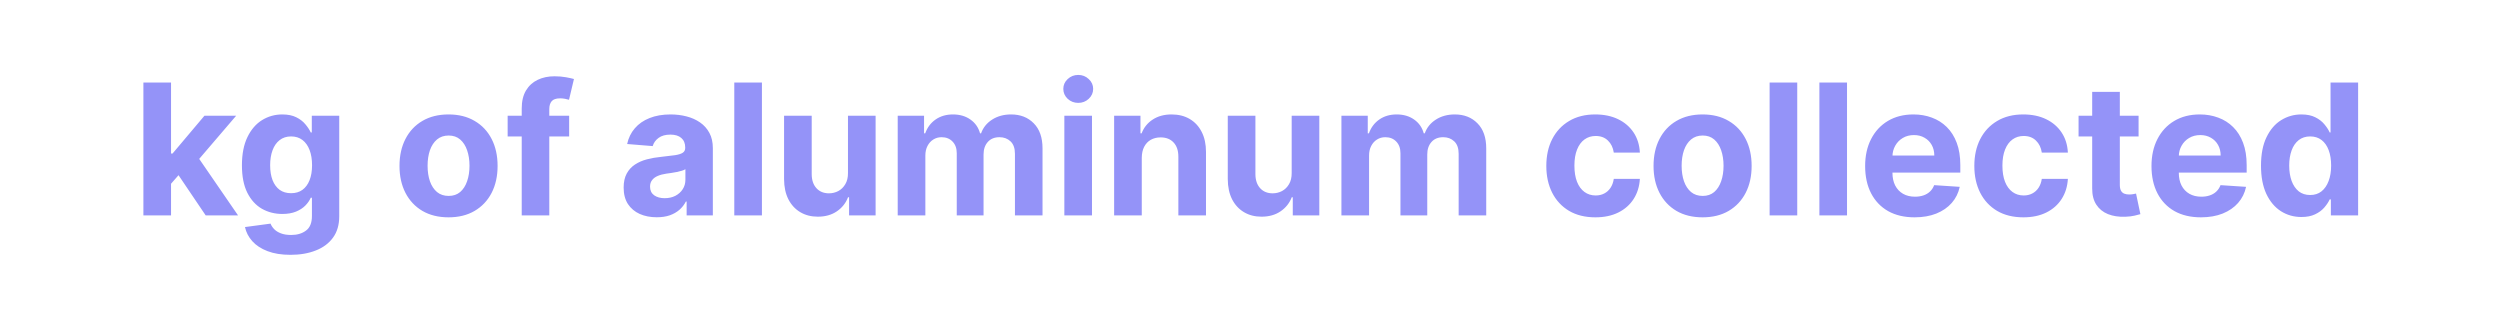
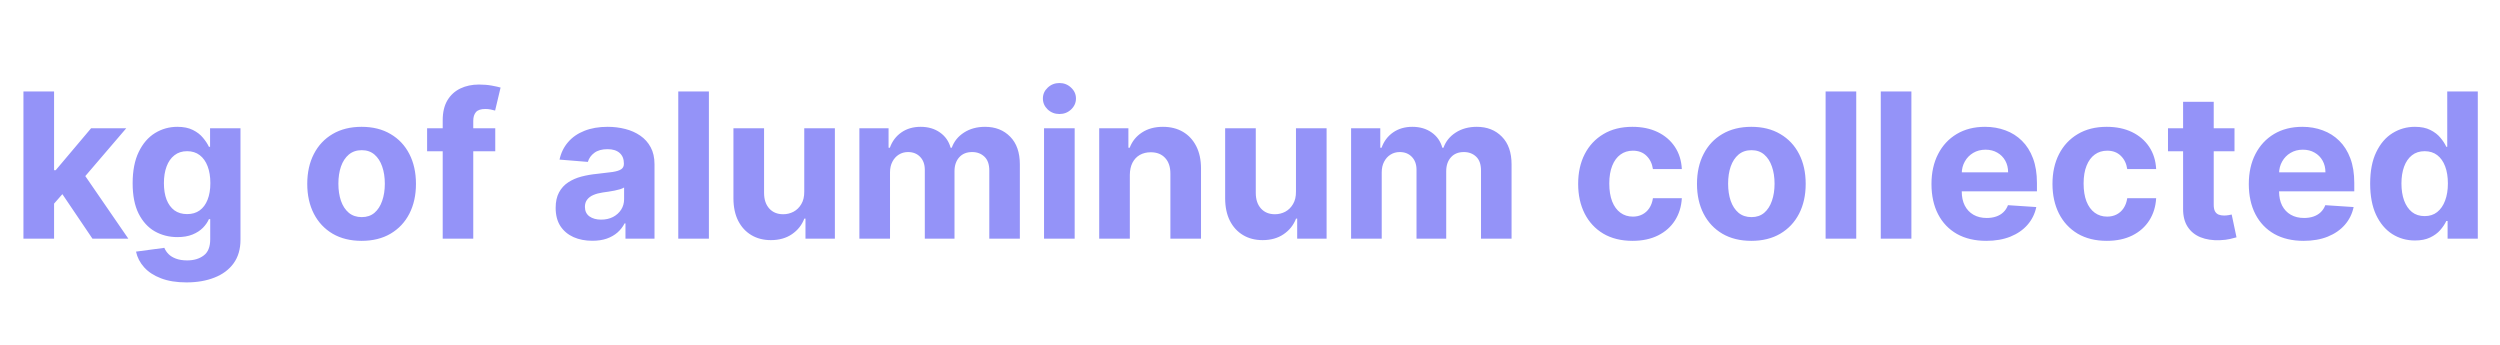
- <svg xmlns="http://www.w3.org/2000/svg" width="338" height="42" viewBox="0 0 338 42" fill="none">
-   <path d="M22.773 25.243L22.782 20.761H23.325L27.641 15.647H31.93L26.132 22.418H25.246L22.773 25.243ZM19.387 29.12V11.156H23.124V29.12H19.387ZM27.808 29.12L23.843 23.252L26.334 20.611L32.184 29.12H27.808ZM39.278 34.453C38.068 34.453 37.03 34.286 36.164 33.953C35.305 33.625 34.621 33.178 34.112 32.611C33.603 32.043 33.273 31.406 33.121 30.698L36.577 30.234C36.682 30.503 36.849 30.754 37.077 30.988C37.305 31.222 37.606 31.409 37.98 31.549C38.36 31.695 38.822 31.769 39.366 31.769C40.179 31.769 40.848 31.57 41.375 31.172C41.907 30.78 42.173 30.122 42.173 29.199V26.734H42.015C41.851 27.108 41.606 27.462 41.278 27.795C40.951 28.128 40.53 28.4 40.015 28.611C39.501 28.821 38.886 28.927 38.173 28.927C37.161 28.927 36.24 28.693 35.41 28.225C34.586 27.751 33.928 27.029 33.437 26.058C32.951 25.082 32.709 23.848 32.709 22.357C32.709 20.831 32.957 19.556 33.454 18.533C33.951 17.509 34.612 16.743 35.436 16.235C36.267 15.726 37.176 15.472 38.164 15.472C38.919 15.472 39.55 15.6 40.059 15.857C40.568 16.109 40.977 16.425 41.287 16.805C41.603 17.179 41.845 17.547 42.015 17.91H42.155V15.647H45.865V29.251C45.865 30.397 45.585 31.356 45.023 32.128C44.462 32.9 43.684 33.479 42.69 33.865C41.702 34.257 40.565 34.453 39.278 34.453ZM39.357 26.12C39.959 26.12 40.468 25.971 40.883 25.672C41.304 25.368 41.626 24.936 41.848 24.374C42.076 23.807 42.19 23.129 42.19 22.339C42.19 21.55 42.079 20.866 41.857 20.287C41.635 19.702 41.313 19.249 40.892 18.927C40.471 18.606 39.959 18.445 39.357 18.445C38.743 18.445 38.226 18.612 37.805 18.945C37.384 19.272 37.065 19.729 36.849 20.313C36.632 20.898 36.524 21.573 36.524 22.339C36.524 23.117 36.632 23.79 36.849 24.357C37.071 24.918 37.389 25.354 37.805 25.664C38.226 25.968 38.743 26.12 39.357 26.12ZM60.643 29.383C59.281 29.383 58.102 29.093 57.108 28.514C56.12 27.93 55.357 27.117 54.819 26.076C54.281 25.029 54.012 23.816 54.012 22.436C54.012 21.044 54.281 19.828 54.819 18.787C55.357 17.74 56.12 16.927 57.108 16.349C58.102 15.764 59.281 15.472 60.643 15.472C62.005 15.472 63.181 15.764 64.169 16.349C65.163 16.927 65.929 17.74 66.467 18.787C67.005 19.828 67.274 21.044 67.274 22.436C67.274 23.816 67.005 25.029 66.467 26.076C65.929 27.117 65.163 27.93 64.169 28.514C63.181 29.093 62.005 29.383 60.643 29.383ZM60.66 26.488C61.28 26.488 61.798 26.313 62.213 25.962C62.628 25.605 62.941 25.12 63.152 24.506C63.368 23.892 63.476 23.193 63.476 22.41C63.476 21.626 63.368 20.927 63.152 20.313C62.941 19.699 62.628 19.214 62.213 18.857C61.798 18.5 61.28 18.322 60.66 18.322C60.035 18.322 59.508 18.5 59.082 18.857C58.661 19.214 58.342 19.699 58.126 20.313C57.915 20.927 57.81 21.626 57.81 22.41C57.81 23.193 57.915 23.892 58.126 24.506C58.342 25.12 58.661 25.605 59.082 25.962C59.508 26.313 60.035 26.488 60.66 26.488ZM76.949 15.647V18.454H68.634V15.647H76.949ZM70.537 29.12V14.673C70.537 13.697 70.727 12.887 71.107 12.244C71.493 11.6 72.019 11.118 72.686 10.796C73.353 10.475 74.11 10.314 74.958 10.314C75.531 10.314 76.054 10.358 76.528 10.445C77.007 10.533 77.364 10.612 77.598 10.682L76.931 13.489C76.785 13.442 76.604 13.399 76.388 13.358C76.177 13.317 75.961 13.296 75.738 13.296C75.189 13.296 74.806 13.425 74.589 13.682C74.373 13.934 74.265 14.287 74.265 14.743V29.12H70.537ZM88.79 29.374C87.93 29.374 87.165 29.225 86.492 28.927C85.82 28.623 85.287 28.175 84.896 27.585C84.51 26.988 84.317 26.246 84.317 25.357C84.317 24.608 84.454 23.98 84.729 23.471C85.004 22.962 85.378 22.553 85.852 22.243C86.325 21.933 86.863 21.699 87.466 21.541C88.074 21.383 88.711 21.272 89.378 21.208C90.161 21.126 90.793 21.05 91.272 20.98C91.752 20.904 92.1 20.793 92.316 20.646C92.532 20.5 92.641 20.284 92.641 19.997V19.945C92.641 19.389 92.465 18.959 92.114 18.655C91.769 18.351 91.278 18.199 90.641 18.199C89.968 18.199 89.433 18.349 89.036 18.647C88.638 18.939 88.375 19.308 88.246 19.752L84.79 19.471C84.966 18.652 85.311 17.945 85.825 17.349C86.34 16.746 87.004 16.284 87.817 15.963C88.635 15.635 89.582 15.472 90.658 15.472C91.407 15.472 92.123 15.559 92.807 15.735C93.497 15.91 94.108 16.182 94.641 16.55C95.178 16.919 95.603 17.392 95.912 17.971C96.222 18.544 96.377 19.231 96.377 20.033V29.12H92.834V27.251H92.728C92.512 27.672 92.223 28.044 91.86 28.365C91.498 28.681 91.062 28.93 90.553 29.111C90.044 29.286 89.457 29.374 88.79 29.374ZM89.86 26.795C90.41 26.795 90.895 26.687 91.316 26.471C91.737 26.248 92.068 25.95 92.307 25.576C92.547 25.202 92.667 24.778 92.667 24.304V22.875C92.55 22.951 92.389 23.021 92.185 23.085C91.986 23.143 91.761 23.199 91.509 23.252C91.258 23.298 91.006 23.342 90.755 23.383C90.503 23.418 90.275 23.45 90.071 23.48C89.632 23.544 89.249 23.646 88.922 23.787C88.594 23.927 88.34 24.117 88.159 24.357C87.977 24.591 87.887 24.883 87.887 25.234C87.887 25.743 88.071 26.131 88.439 26.401C88.814 26.664 89.287 26.795 89.86 26.795ZM103.013 11.156V29.12H99.276V11.156H103.013ZM114.646 23.383V15.647H118.382V29.12H114.795V26.672H114.654C114.35 27.462 113.845 28.096 113.137 28.576C112.435 29.055 111.579 29.295 110.567 29.295C109.667 29.295 108.874 29.09 108.19 28.681C107.506 28.272 106.971 27.69 106.585 26.936C106.205 26.181 106.012 25.278 106.006 24.225V15.647H109.743V23.559C109.748 24.354 109.962 24.983 110.383 25.445C110.804 25.906 111.368 26.137 112.076 26.137C112.526 26.137 112.947 26.035 113.339 25.83C113.731 25.62 114.046 25.31 114.286 24.901C114.532 24.491 114.652 23.985 114.646 23.383ZM121.371 29.12V15.647H124.932V18.024H125.09C125.371 17.235 125.839 16.612 126.494 16.156C127.148 15.7 127.932 15.472 128.844 15.472C129.768 15.472 130.555 15.703 131.204 16.164C131.853 16.62 132.286 17.24 132.502 18.024H132.642C132.917 17.252 133.414 16.635 134.133 16.173C134.858 15.705 135.715 15.472 136.703 15.472C137.961 15.472 138.981 15.872 139.765 16.673C140.554 17.468 140.949 18.597 140.949 20.059V29.12H137.221V20.796C137.221 20.047 137.022 19.486 136.624 19.112C136.227 18.737 135.73 18.55 135.133 18.55C134.455 18.55 133.926 18.767 133.546 19.199C133.166 19.626 132.976 20.19 132.976 20.892V29.12H129.353V20.717C129.353 20.056 129.163 19.53 128.783 19.138C128.409 18.746 127.914 18.55 127.301 18.55C126.885 18.55 126.511 18.655 126.178 18.866C125.85 19.071 125.59 19.36 125.397 19.734C125.204 20.103 125.108 20.535 125.108 21.032V29.12H121.371ZM143.9 29.12V15.647H147.637V29.12H143.9ZM145.777 13.91C145.222 13.91 144.745 13.726 144.348 13.358C143.956 12.983 143.76 12.536 143.76 12.016C143.76 11.501 143.956 11.059 144.348 10.691C144.745 10.317 145.222 10.13 145.777 10.13C146.333 10.13 146.806 10.317 147.198 10.691C147.596 11.059 147.795 11.501 147.795 12.016C147.795 12.536 147.596 12.983 147.198 13.358C146.806 13.726 146.333 13.91 145.777 13.91ZM154.367 21.331V29.12H150.63V15.647H154.191V18.024H154.349C154.647 17.24 155.147 16.62 155.849 16.164C156.551 15.703 157.401 15.472 158.401 15.472C159.337 15.472 160.153 15.676 160.849 16.085C161.544 16.495 162.085 17.079 162.471 17.84C162.857 18.594 163.05 19.495 163.05 20.541V29.12H159.314V21.208C159.319 20.383 159.109 19.74 158.682 19.278C158.255 18.81 157.668 18.576 156.919 18.576C156.416 18.576 155.972 18.685 155.586 18.901C155.206 19.117 154.907 19.433 154.691 19.848C154.481 20.258 154.372 20.752 154.367 21.331ZM174.635 23.383V15.647H178.371V29.12H174.784V26.672H174.644C174.34 27.462 173.834 28.096 173.126 28.576C172.425 29.055 171.568 29.295 170.556 29.295C169.656 29.295 168.863 29.09 168.179 28.681C167.495 28.272 166.96 27.69 166.574 26.936C166.194 26.181 166.001 25.278 165.995 24.225V15.647H169.732V23.559C169.738 24.354 169.951 24.983 170.372 25.445C170.793 25.906 171.357 26.137 172.065 26.137C172.515 26.137 172.936 26.035 173.328 25.83C173.72 25.62 174.036 25.31 174.275 24.901C174.521 24.491 174.641 23.985 174.635 23.383ZM181.36 29.12V15.647H184.921V18.024H185.079C185.36 17.235 185.828 16.612 186.483 16.156C187.138 15.7 187.921 15.472 188.833 15.472C189.757 15.472 190.544 15.703 191.193 16.164C191.842 16.62 192.275 17.24 192.491 18.024H192.631C192.906 17.252 193.403 16.635 194.123 16.173C194.848 15.705 195.704 15.472 196.693 15.472C197.95 15.472 198.97 15.872 199.754 16.673C200.543 17.468 200.938 18.597 200.938 20.059V29.12H197.21V20.796C197.21 20.047 197.011 19.486 196.614 19.112C196.216 18.737 195.719 18.55 195.122 18.55C194.444 18.55 193.915 18.767 193.535 19.199C193.155 19.626 192.965 20.19 192.965 20.892V29.12H189.342V20.717C189.342 20.056 189.152 19.53 188.772 19.138C188.398 18.746 187.904 18.55 187.29 18.55C186.874 18.55 186.5 18.655 186.167 18.866C185.839 19.071 185.579 19.36 185.386 19.734C185.193 20.103 185.097 20.535 185.097 21.032V29.12H181.36ZM215.693 29.383C214.313 29.383 213.126 29.09 212.132 28.506C211.144 27.915 210.384 27.096 209.852 26.05C209.325 25.003 209.062 23.798 209.062 22.436C209.062 21.056 209.328 19.845 209.86 18.805C210.398 17.758 211.162 16.942 212.15 16.357C213.138 15.767 214.313 15.472 215.676 15.472C216.851 15.472 217.88 15.685 218.763 16.112C219.646 16.539 220.345 17.138 220.86 17.91C221.374 18.682 221.658 19.588 221.71 20.629H218.184C218.085 19.956 217.822 19.416 217.395 19.006C216.974 18.591 216.421 18.384 215.737 18.384C215.158 18.384 214.652 18.541 214.22 18.857C213.793 19.167 213.46 19.62 213.22 20.217C212.98 20.813 212.86 21.535 212.86 22.383C212.86 23.243 212.977 23.974 213.211 24.576C213.451 25.178 213.787 25.637 214.22 25.953C214.652 26.269 215.158 26.427 215.737 26.427C216.164 26.427 216.547 26.339 216.886 26.164C217.231 25.988 217.515 25.734 217.737 25.401C217.965 25.061 218.114 24.655 218.184 24.181H221.71C221.652 25.21 221.371 26.117 220.868 26.901C220.371 27.678 219.684 28.286 218.807 28.725C217.93 29.163 216.892 29.383 215.693 29.383ZM230.19 29.383C228.828 29.383 227.649 29.093 226.655 28.514C225.667 27.93 224.904 27.117 224.366 26.076C223.828 25.029 223.559 23.816 223.559 22.436C223.559 21.044 223.828 19.828 224.366 18.787C224.904 17.74 225.667 16.927 226.655 16.349C227.649 15.764 228.828 15.472 230.19 15.472C231.553 15.472 232.728 15.764 233.716 16.349C234.71 16.927 235.476 17.74 236.014 18.787C236.552 19.828 236.821 21.044 236.821 22.436C236.821 23.816 236.552 25.029 236.014 26.076C235.476 27.117 234.71 27.93 233.716 28.514C232.728 29.093 231.553 29.383 230.19 29.383ZM230.208 26.488C230.828 26.488 231.345 26.313 231.76 25.962C232.175 25.605 232.488 25.12 232.699 24.506C232.915 23.892 233.023 23.193 233.023 22.41C233.023 21.626 232.915 20.927 232.699 20.313C232.488 19.699 232.175 19.214 231.76 18.857C231.345 18.5 230.828 18.322 230.208 18.322C229.582 18.322 229.056 18.5 228.629 18.857C228.208 19.214 227.889 19.699 227.673 20.313C227.462 20.927 227.357 21.626 227.357 22.41C227.357 23.193 227.462 23.892 227.673 24.506C227.889 25.12 228.208 25.605 228.629 25.962C229.056 26.313 229.582 26.488 230.208 26.488ZM242.987 11.156V29.12H239.251V11.156H242.987ZM249.717 11.156V29.12H245.981V11.156H249.717ZM258.85 29.383C257.465 29.383 256.272 29.102 255.272 28.541C254.278 27.974 253.512 27.172 252.974 26.137C252.436 25.096 252.167 23.866 252.167 22.445C252.167 21.059 252.436 19.843 252.974 18.796C253.512 17.749 254.269 16.933 255.245 16.349C256.228 15.764 257.38 15.472 258.701 15.472C259.59 15.472 260.418 15.615 261.184 15.901C261.955 16.182 262.628 16.606 263.201 17.173C263.78 17.74 264.23 18.454 264.552 19.313C264.873 20.167 265.034 21.167 265.034 22.313V23.339H253.658V21.024H261.517C261.517 20.486 261.4 20.009 261.166 19.594C260.932 19.179 260.608 18.854 260.192 18.62C259.783 18.381 259.306 18.261 258.763 18.261C258.195 18.261 257.693 18.392 257.254 18.655C256.821 18.913 256.482 19.261 256.237 19.699C255.991 20.132 255.865 20.614 255.859 21.146V23.348C255.859 24.015 255.982 24.591 256.228 25.076C256.479 25.561 256.833 25.936 257.289 26.199C257.745 26.462 258.286 26.593 258.912 26.593C259.327 26.593 259.707 26.535 260.052 26.418C260.397 26.301 260.692 26.126 260.938 25.892C261.184 25.658 261.371 25.371 261.499 25.032L264.955 25.26C264.78 26.091 264.42 26.816 263.876 27.436C263.338 28.049 262.643 28.529 261.789 28.874C260.941 29.213 259.961 29.383 258.85 29.383ZM273.56 29.383C272.18 29.383 270.993 29.09 269.999 28.506C269.01 27.915 268.25 27.096 267.718 26.05C267.192 25.003 266.929 23.798 266.929 22.436C266.929 21.056 267.195 19.845 267.727 18.805C268.265 17.758 269.028 16.942 270.016 16.357C271.004 15.767 272.18 15.472 273.542 15.472C274.718 15.472 275.747 15.685 276.63 16.112C277.513 16.539 278.212 17.138 278.726 17.91C279.241 18.682 279.524 19.588 279.577 20.629H276.051C275.952 19.956 275.688 19.416 275.262 19.006C274.84 18.591 274.288 18.384 273.604 18.384C273.025 18.384 272.519 18.541 272.086 18.857C271.659 19.167 271.326 19.62 271.086 20.217C270.847 20.813 270.727 21.535 270.727 22.383C270.727 23.243 270.844 23.974 271.078 24.576C271.317 25.178 271.654 25.637 272.086 25.953C272.519 26.269 273.025 26.427 273.604 26.427C274.031 26.427 274.414 26.339 274.753 26.164C275.098 25.988 275.381 25.734 275.604 25.401C275.832 25.061 275.981 24.655 276.051 24.181H279.577C279.519 25.21 279.238 26.117 278.735 26.901C278.238 27.678 277.551 28.286 276.674 28.725C275.797 29.163 274.759 29.383 273.56 29.383ZM289.136 15.647V18.454H281.022V15.647H289.136ZM282.864 12.419H286.601V24.98C286.601 25.325 286.653 25.594 286.758 25.787C286.864 25.974 287.01 26.105 287.197 26.181C287.39 26.257 287.612 26.295 287.864 26.295C288.039 26.295 288.215 26.281 288.39 26.251C288.565 26.216 288.7 26.19 288.793 26.172L289.381 28.953C289.194 29.011 288.931 29.079 288.592 29.155C288.253 29.237 287.84 29.286 287.355 29.304C286.454 29.339 285.665 29.219 284.987 28.944C284.314 28.669 283.791 28.242 283.417 27.664C283.042 27.085 282.858 26.354 282.864 25.471V12.419ZM297.565 29.383C296.179 29.383 294.986 29.102 293.986 28.541C292.992 27.974 292.226 27.172 291.688 26.137C291.15 25.096 290.881 23.866 290.881 22.445C290.881 21.059 291.15 19.843 291.688 18.796C292.226 17.749 292.983 16.933 293.96 16.349C294.942 15.764 296.094 15.472 297.416 15.472C298.304 15.472 299.132 15.615 299.898 15.901C300.67 16.182 301.342 16.606 301.915 17.173C302.494 17.74 302.944 18.454 303.266 19.313C303.588 20.167 303.749 21.167 303.749 22.313V23.339H292.372V21.024H300.231C300.231 20.486 300.114 20.009 299.88 19.594C299.646 19.179 299.322 18.854 298.907 18.62C298.497 18.381 298.021 18.261 297.477 18.261C296.91 18.261 296.407 18.392 295.968 18.655C295.536 18.913 295.197 19.261 294.951 19.699C294.705 20.132 294.58 20.614 294.574 21.146V23.348C294.574 24.015 294.697 24.591 294.942 25.076C295.194 25.561 295.547 25.936 296.003 26.199C296.46 26.462 297 26.593 297.626 26.593C298.041 26.593 298.421 26.535 298.766 26.418C299.111 26.301 299.407 26.126 299.652 25.892C299.898 25.658 300.085 25.371 300.214 25.032L303.67 25.26C303.494 26.091 303.135 26.816 302.591 27.436C302.053 28.049 301.357 28.529 300.503 28.874C299.655 29.213 298.676 29.383 297.565 29.383ZM311.151 29.339C310.128 29.339 309.201 29.076 308.371 28.549C307.546 28.017 306.892 27.237 306.406 26.208C305.927 25.172 305.687 23.904 305.687 22.401C305.687 20.857 305.935 19.573 306.433 18.55C306.93 17.521 307.59 16.752 308.415 16.243C309.245 15.729 310.154 15.472 311.143 15.472C311.897 15.472 312.526 15.6 313.029 15.857C313.537 16.109 313.947 16.425 314.257 16.805C314.572 17.179 314.812 17.547 314.976 17.91H315.09V11.156H318.818V29.12H315.134V26.962H314.976C314.8 27.336 314.552 27.707 314.23 28.076C313.914 28.438 313.502 28.739 312.993 28.979C312.491 29.219 311.877 29.339 311.151 29.339ZM312.336 26.365C312.938 26.365 313.447 26.202 313.862 25.874C314.283 25.541 314.604 25.076 314.827 24.48C315.055 23.883 315.169 23.184 315.169 22.383C315.169 21.582 315.058 20.886 314.835 20.296C314.613 19.705 314.292 19.249 313.871 18.927C313.45 18.606 312.938 18.445 312.336 18.445C311.722 18.445 311.204 18.612 310.783 18.945C310.362 19.278 310.043 19.74 309.827 20.331C309.611 20.921 309.502 21.605 309.502 22.383C309.502 23.167 309.611 23.86 309.827 24.462C310.049 25.058 310.368 25.526 310.783 25.866C311.204 26.199 311.722 26.365 312.336 26.365Z" fill="#9493F8" />
+ <svg xmlns="http://www.w3.org/2000/svg" width="305" height="42" viewBox="0 0 305 42" fill="none">
+   <path d="M6.246 25.243L6.255 20.761H6.799L11.114 15.647H15.403L9.605 22.418H8.72L6.246 25.243ZM2.86 29.12V11.156H6.597V29.12H2.86ZM11.281 29.12L7.316 23.252L9.807 20.611L15.658 29.12H11.281ZM22.751 34.453C21.541 34.453 20.503 34.286 19.638 33.953C18.778 33.625 18.094 33.178 17.585 32.611C17.076 32.043 16.746 31.406 16.594 30.698L20.05 30.234C20.155 30.503 20.322 30.754 20.55 30.988C20.778 31.222 21.079 31.409 21.453 31.549C21.833 31.695 22.295 31.769 22.839 31.769C23.652 31.769 24.322 31.57 24.848 31.172C25.38 30.78 25.646 30.122 25.646 29.199V26.734H25.488C25.324 27.108 25.079 27.462 24.751 27.795C24.424 28.128 24.003 28.4 23.488 28.611C22.974 28.821 22.36 28.927 21.646 28.927C20.635 28.927 19.714 28.693 18.883 28.225C18.059 27.751 17.401 27.029 16.91 26.058C16.424 25.082 16.182 23.848 16.182 22.357C16.182 20.831 16.43 19.556 16.927 18.533C17.424 17.509 18.085 16.743 18.91 16.235C19.74 15.726 20.649 15.472 21.637 15.472C22.392 15.472 23.023 15.6 23.532 15.857C24.041 16.109 24.45 16.425 24.76 16.805C25.076 17.179 25.319 17.547 25.488 17.91H25.628V15.647H29.339V29.251C29.339 30.397 29.058 31.356 28.497 32.128C27.935 32.9 27.157 33.479 26.163 33.865C25.175 34.257 24.038 34.453 22.751 34.453ZM22.83 26.12C23.433 26.12 23.941 25.971 24.357 25.672C24.778 25.368 25.099 24.936 25.321 24.374C25.549 23.807 25.663 23.129 25.663 22.339C25.663 21.55 25.552 20.866 25.33 20.287C25.108 19.702 24.786 19.249 24.365 18.927C23.944 18.606 23.433 18.445 22.83 18.445C22.216 18.445 21.699 18.612 21.278 18.945C20.857 19.272 20.538 19.729 20.322 20.313C20.105 20.898 19.997 21.573 19.997 22.339C19.997 23.117 20.105 23.79 20.322 24.357C20.544 24.918 20.863 25.354 21.278 25.664C21.699 25.968 22.216 26.12 22.83 26.12ZM44.116 29.383C42.754 29.383 41.575 29.093 40.581 28.514C39.593 27.93 38.83 27.117 38.292 26.076C37.754 25.029 37.485 23.816 37.485 22.436C37.485 21.044 37.754 19.828 38.292 18.787C38.83 17.74 39.593 16.927 40.581 16.349C41.575 15.764 42.754 15.472 44.116 15.472C45.479 15.472 46.654 15.764 47.642 16.349C48.636 16.927 49.402 17.74 49.94 18.787C50.478 19.828 50.747 21.044 50.747 22.436C50.747 23.816 50.478 25.029 49.94 26.076C49.402 27.117 48.636 27.93 47.642 28.514C46.654 29.093 45.479 29.383 44.116 29.383ZM44.134 26.488C44.754 26.488 45.271 26.313 45.686 25.962C46.101 25.605 46.414 25.12 46.625 24.506C46.841 23.892 46.949 23.193 46.949 22.41C46.949 21.626 46.841 20.927 46.625 20.313C46.414 19.699 46.101 19.214 45.686 18.857C45.271 18.5 44.754 18.322 44.134 18.322C43.508 18.322 42.982 18.5 42.555 18.857C42.134 19.214 41.815 19.699 41.599 20.313C41.388 20.927 41.283 21.626 41.283 22.41C41.283 23.193 41.388 23.892 41.599 24.506C41.815 25.12 42.134 25.605 42.555 25.962C42.982 26.313 43.508 26.488 44.134 26.488ZM60.422 15.647V18.454H52.107V15.647H60.422ZM54.01 29.12V14.673C54.01 13.697 54.2 12.887 54.58 12.244C54.966 11.6 55.492 11.118 56.159 10.796C56.826 10.475 57.583 10.314 58.431 10.314C59.004 10.314 59.527 10.358 60.001 10.445C60.48 10.533 60.837 10.612 61.071 10.682L60.404 13.489C60.258 13.442 60.077 13.399 59.861 13.358C59.65 13.317 59.434 13.296 59.212 13.296C58.662 13.296 58.279 13.425 58.062 13.682C57.846 13.934 57.738 14.287 57.738 14.743V29.12H54.01ZM72.263 29.374C71.404 29.374 70.638 29.225 69.965 28.927C69.293 28.623 68.761 28.175 68.369 27.585C67.983 26.988 67.79 26.246 67.79 25.357C67.79 24.608 67.927 23.98 68.202 23.471C68.477 22.962 68.851 22.553 69.325 22.243C69.799 21.933 70.337 21.699 70.939 21.541C71.547 21.383 72.184 21.272 72.851 21.208C73.635 21.126 74.266 21.05 74.746 20.98C75.225 20.904 75.573 20.793 75.789 20.646C76.006 20.5 76.114 20.284 76.114 19.997V19.945C76.114 19.389 75.938 18.959 75.588 18.655C75.243 18.351 74.751 18.199 74.114 18.199C73.442 18.199 72.906 18.349 72.509 18.647C72.111 18.939 71.848 19.308 71.719 19.752L68.263 19.471C68.439 18.652 68.784 17.945 69.299 17.349C69.813 16.746 70.477 16.284 71.29 15.963C72.108 15.635 73.056 15.472 74.132 15.472C74.88 15.472 75.596 15.559 76.281 15.735C76.971 15.91 77.582 16.182 78.114 16.55C78.652 16.919 79.076 17.392 79.385 17.971C79.695 18.544 79.85 19.231 79.85 20.033V29.12H76.307V27.251H76.201C75.985 27.672 75.696 28.044 75.333 28.365C74.971 28.681 74.535 28.93 74.026 29.111C73.517 29.286 72.93 29.374 72.263 29.374ZM73.333 26.795C73.883 26.795 74.368 26.687 74.789 26.471C75.21 26.248 75.541 25.95 75.781 25.576C76.02 25.202 76.14 24.778 76.14 24.304V22.875C76.023 22.951 75.862 23.021 75.658 23.085C75.459 23.143 75.234 23.199 74.982 23.252C74.731 23.298 74.479 23.342 74.228 23.383C73.977 23.418 73.749 23.45 73.544 23.48C73.105 23.544 72.722 23.646 72.395 23.787C72.067 23.927 71.813 24.117 71.632 24.357C71.45 24.591 71.36 24.883 71.36 25.234C71.36 25.743 71.544 26.131 71.912 26.401C72.287 26.664 72.76 26.795 73.333 26.795ZM86.486 11.156V29.12H82.749V11.156H86.486ZM98.119 23.383V15.647H101.855V29.12H98.268V26.672H98.128C97.824 27.462 97.318 28.096 96.61 28.576C95.909 29.055 95.052 29.295 94.04 29.295C93.14 29.295 92.347 29.09 91.663 28.681C90.979 28.272 90.444 27.69 90.058 26.936C89.678 26.181 89.485 25.278 89.479 24.225V15.647H93.216V23.559C93.222 24.354 93.435 24.983 93.856 25.445C94.277 25.906 94.841 26.137 95.549 26.137C95.999 26.137 96.42 26.035 96.812 25.83C97.204 25.62 97.519 25.31 97.759 24.901C98.005 24.491 98.125 23.985 98.119 23.383ZM104.844 29.12V15.647H108.405V18.024H108.563C108.844 17.235 109.312 16.612 109.967 16.156C110.622 15.7 111.405 15.472 112.317 15.472C113.241 15.472 114.028 15.703 114.677 16.164C115.326 16.62 115.759 17.24 115.975 18.024H116.115C116.39 17.252 116.887 16.635 117.607 16.173C118.332 15.705 119.188 15.472 120.176 15.472C121.434 15.472 122.454 15.872 123.238 16.673C124.027 17.468 124.422 18.597 124.422 20.059V29.12H120.694V20.796C120.694 20.047 120.495 19.486 120.098 19.112C119.7 18.737 119.203 18.55 118.606 18.55C117.928 18.55 117.399 18.767 117.019 19.199C116.639 19.626 116.449 20.19 116.449 20.892V29.12H112.826V20.717C112.826 20.056 112.636 19.53 112.256 19.138C111.882 18.746 111.388 18.55 110.774 18.55C110.358 18.55 109.984 18.655 109.651 18.866C109.323 19.071 109.063 19.36 108.87 19.734C108.677 20.103 108.581 20.535 108.581 21.032V29.12H104.844ZM127.373 29.12V15.647H131.11V29.12H127.373ZM129.25 13.91C128.695 13.91 128.218 13.726 127.821 13.358C127.429 12.983 127.233 12.536 127.233 12.016C127.233 11.501 127.429 11.059 127.821 10.691C128.218 10.317 128.695 10.13 129.25 10.13C129.806 10.13 130.28 10.317 130.671 10.691C131.069 11.059 131.268 11.501 131.268 12.016C131.268 12.536 131.069 12.983 130.671 13.358C130.28 13.726 129.806 13.91 129.25 13.91ZM137.84 21.331V29.12H134.103V15.647H137.664V18.024H137.822C138.12 17.24 138.62 16.62 139.322 16.164C140.024 15.703 140.875 15.472 141.875 15.472C142.81 15.472 143.626 15.676 144.322 16.085C145.018 16.495 145.558 17.079 145.944 17.84C146.33 18.594 146.523 19.495 146.523 20.541V29.12H142.787V21.208C142.793 20.383 142.582 19.74 142.155 19.278C141.728 18.81 141.141 18.576 140.392 18.576C139.889 18.576 139.445 18.685 139.059 18.901C138.679 19.117 138.381 19.433 138.164 19.848C137.954 20.258 137.846 20.752 137.84 21.331ZM158.108 23.383V15.647H161.845V29.12H158.257V26.672H158.117C157.813 27.462 157.307 28.096 156.599 28.576C155.898 29.055 155.041 29.295 154.029 29.295C153.129 29.295 152.336 29.09 151.652 28.681C150.968 28.272 150.433 27.69 150.047 26.936C149.667 26.181 149.474 25.278 149.468 24.225V15.647H153.205V23.559C153.211 24.354 153.424 24.983 153.845 25.445C154.266 25.906 154.83 26.137 155.538 26.137C155.988 26.137 156.409 26.035 156.801 25.83C157.193 25.62 157.509 25.31 157.748 24.901C157.994 24.491 158.114 23.985 158.108 23.383ZM164.833 29.12V15.647H168.395V18.024H168.552C168.833 17.235 169.301 16.612 169.956 16.156C170.611 15.7 171.394 15.472 172.307 15.472C173.23 15.472 174.017 15.703 174.666 16.164C175.315 16.62 175.748 17.24 175.964 18.024H176.105C176.379 17.252 176.876 16.635 177.596 16.173C178.321 15.705 179.177 15.472 180.166 15.472C181.423 15.472 182.443 15.872 183.227 16.673C184.016 17.468 184.411 18.597 184.411 20.059V29.12H180.683V20.796C180.683 20.047 180.484 19.486 180.087 19.112C179.689 18.737 179.192 18.55 178.596 18.55C177.917 18.55 177.388 18.767 177.008 19.199C176.628 19.626 176.438 20.19 176.438 20.892V29.12H172.815V20.717C172.815 20.056 172.625 19.53 172.245 19.138C171.871 18.746 171.377 18.55 170.763 18.55C170.348 18.55 169.973 18.655 169.64 18.866C169.313 19.071 169.052 19.36 168.859 19.734C168.666 20.103 168.57 20.535 168.57 21.032V29.12H164.833ZM199.166 29.383C197.786 29.383 196.599 29.09 195.605 28.506C194.617 27.915 193.857 27.096 193.325 26.05C192.799 25.003 192.535 23.798 192.535 22.436C192.535 21.056 192.801 19.845 193.334 18.805C193.872 17.758 194.635 16.942 195.623 16.357C196.611 15.767 197.786 15.472 199.149 15.472C200.324 15.472 201.353 15.685 202.236 16.112C203.119 16.539 203.818 17.138 204.333 17.91C204.847 18.682 205.131 19.588 205.184 20.629H201.658C201.558 19.956 201.295 19.416 200.868 19.006C200.447 18.591 199.895 18.384 199.21 18.384C198.631 18.384 198.126 18.541 197.693 18.857C197.266 19.167 196.933 19.62 196.693 20.217C196.453 20.813 196.333 21.535 196.333 22.383C196.333 23.243 196.45 23.974 196.684 24.576C196.924 25.178 197.26 25.637 197.693 25.953C198.126 26.269 198.631 26.427 199.21 26.427C199.637 26.427 200.02 26.339 200.359 26.164C200.704 25.988 200.988 25.734 201.21 25.401C201.438 25.061 201.587 24.655 201.658 24.181H205.184C205.125 25.21 204.844 26.117 204.342 26.901C203.845 27.678 203.157 28.286 202.28 28.725C201.403 29.163 200.365 29.383 199.166 29.383ZM213.663 29.383C212.301 29.383 211.123 29.093 210.128 28.514C209.14 27.93 208.377 27.117 207.839 26.076C207.301 25.029 207.032 23.816 207.032 22.436C207.032 21.044 207.301 19.828 207.839 18.787C208.377 17.74 209.14 16.927 210.128 16.349C211.123 15.764 212.301 15.472 213.663 15.472C215.026 15.472 216.201 15.764 217.189 16.349C218.183 16.927 218.949 17.74 219.487 18.787C220.025 19.828 220.294 21.044 220.294 22.436C220.294 23.816 220.025 25.029 219.487 26.076C218.949 27.117 218.183 27.93 217.189 28.514C216.201 29.093 215.026 29.383 213.663 29.383ZM213.681 26.488C214.301 26.488 214.818 26.313 215.233 25.962C215.649 25.605 215.961 25.12 216.172 24.506C216.388 23.892 216.496 23.193 216.496 22.41C216.496 21.626 216.388 20.927 216.172 20.313C215.961 19.699 215.649 19.214 215.233 18.857C214.818 18.5 214.301 18.322 213.681 18.322C213.055 18.322 212.529 18.5 212.102 18.857C211.681 19.214 211.362 19.699 211.146 20.313C210.935 20.927 210.83 21.626 210.83 22.41C210.83 23.193 210.935 23.892 211.146 24.506C211.362 25.12 211.681 25.605 212.102 25.962C212.529 26.313 213.055 26.488 213.681 26.488ZM226.461 11.156V29.12H222.724V11.156H226.461ZM233.19 11.156V29.12H229.454V11.156H233.19ZM242.324 29.383C240.938 29.383 239.745 29.102 238.745 28.541C237.751 27.974 236.985 27.172 236.447 26.137C235.909 25.096 235.64 23.866 235.64 22.445C235.64 21.059 235.909 19.843 236.447 18.796C236.985 17.749 237.742 16.933 238.719 16.349C239.701 15.764 240.853 15.472 242.174 15.472C243.063 15.472 243.891 15.615 244.657 15.901C245.429 16.182 246.101 16.606 246.674 17.173C247.253 17.74 247.703 18.454 248.025 19.313C248.346 20.167 248.507 21.167 248.507 22.313V23.339H237.131V21.024H244.99C244.99 20.486 244.873 20.009 244.639 19.594C244.405 19.179 244.081 18.854 243.666 18.62C243.256 18.381 242.78 18.261 242.236 18.261C241.669 18.261 241.166 18.392 240.727 18.655C240.294 18.913 239.955 19.261 239.71 19.699C239.464 20.132 239.338 20.614 239.333 21.146V23.348C239.333 24.015 239.455 24.591 239.701 25.076C239.952 25.561 240.306 25.936 240.762 26.199C241.218 26.462 241.759 26.593 242.385 26.593C242.8 26.593 243.18 26.535 243.525 26.418C243.87 26.301 244.166 26.126 244.411 25.892C244.657 25.658 244.844 25.371 244.972 25.032L248.428 25.26C248.253 26.091 247.893 26.816 247.349 27.436C246.812 28.049 246.116 28.529 245.262 28.874C244.414 29.213 243.435 29.383 242.324 29.383ZM257.033 29.383C255.653 29.383 254.466 29.09 253.472 28.506C252.484 27.915 251.723 27.096 251.191 26.05C250.665 25.003 250.402 23.798 250.402 22.436C250.402 21.056 250.668 19.845 251.2 18.805C251.738 17.758 252.501 16.942 253.489 16.357C254.478 15.767 255.653 15.472 257.015 15.472C258.191 15.472 259.22 15.685 260.103 16.112C260.986 16.539 261.685 17.138 262.199 17.91C262.714 18.682 262.998 19.588 263.05 20.629H259.524C259.425 19.956 259.162 19.416 258.735 19.006C258.314 18.591 257.761 18.384 257.077 18.384C256.498 18.384 255.992 18.541 255.559 18.857C255.133 19.167 254.799 19.62 254.56 20.217C254.32 20.813 254.2 21.535 254.2 22.383C254.2 23.243 254.317 23.974 254.551 24.576C254.79 25.178 255.127 25.637 255.559 25.953C255.992 26.269 256.498 26.427 257.077 26.427C257.504 26.427 257.887 26.339 258.226 26.164C258.571 25.988 258.855 25.734 259.077 25.401C259.305 25.061 259.454 24.655 259.524 24.181H263.05C262.992 25.21 262.711 26.117 262.208 26.901C261.711 27.678 261.024 28.286 260.147 28.725C259.27 29.163 258.232 29.383 257.033 29.383ZM272.609 15.647V18.454H264.495V15.647H272.609ZM266.337 12.419H270.074V24.98C270.074 25.325 270.126 25.594 270.232 25.787C270.337 25.974 270.483 26.105 270.67 26.181C270.863 26.257 271.085 26.295 271.337 26.295C271.512 26.295 271.688 26.281 271.863 26.251C272.039 26.216 272.173 26.19 272.267 26.172L272.854 28.953C272.667 29.011 272.404 29.079 272.065 29.155C271.726 29.237 271.313 29.286 270.828 29.304C269.928 29.339 269.138 29.219 268.46 28.944C267.787 28.669 267.264 28.242 266.89 27.664C266.516 27.085 266.331 26.354 266.337 25.471V12.419ZM281.038 29.383C279.652 29.383 278.459 29.102 277.459 28.541C276.465 27.974 275.699 27.172 275.161 26.137C274.623 25.096 274.354 23.866 274.354 22.445C274.354 21.059 274.623 19.843 275.161 18.796C275.699 17.749 276.456 16.933 277.433 16.349C278.415 15.764 279.567 15.472 280.889 15.472C281.778 15.472 282.605 15.615 283.371 15.901C284.143 16.182 284.815 16.606 285.388 17.173C285.967 17.74 286.418 18.454 286.739 19.313C287.061 20.167 287.222 21.167 287.222 22.313V23.339H275.845V21.024H283.704C283.704 20.486 283.587 20.009 283.354 19.594C283.12 19.179 282.795 18.854 282.38 18.62C281.971 18.381 281.494 18.261 280.95 18.261C280.383 18.261 279.88 18.392 279.442 18.655C279.009 18.913 278.67 19.261 278.424 19.699C278.178 20.132 278.053 20.614 278.047 21.146V23.348C278.047 24.015 278.17 24.591 278.415 25.076C278.667 25.561 279.02 25.936 279.477 26.199C279.933 26.462 280.474 26.593 281.099 26.593C281.514 26.593 281.895 26.535 282.24 26.418C282.585 26.301 282.88 26.126 283.125 25.892C283.371 25.658 283.558 25.371 283.687 25.032L287.143 25.26C286.967 26.091 286.608 26.816 286.064 27.436C285.526 28.049 284.83 28.529 283.976 28.874C283.128 29.213 282.149 29.383 281.038 29.383ZM294.625 29.339C293.601 29.339 292.674 29.076 291.844 28.549C291.02 28.017 290.365 27.237 289.879 26.208C289.4 25.172 289.16 23.904 289.16 22.401C289.16 20.857 289.409 19.573 289.906 18.55C290.403 17.521 291.063 16.752 291.888 16.243C292.718 15.729 293.628 15.472 294.616 15.472C295.37 15.472 295.999 15.6 296.502 15.857C297.01 16.109 297.42 16.425 297.73 16.805C298.045 17.179 298.285 17.547 298.449 17.91H298.563V11.156H302.291V29.12H298.607V26.962H298.449C298.273 27.336 298.025 27.707 297.703 28.076C297.388 28.438 296.975 28.739 296.467 28.979C295.964 29.219 295.35 29.339 294.625 29.339ZM295.809 26.365C296.411 26.365 296.92 26.202 297.335 25.874C297.756 25.541 298.078 25.076 298.3 24.48C298.528 23.883 298.642 23.184 298.642 22.383C298.642 21.582 298.531 20.886 298.309 20.296C298.086 19.705 297.765 19.249 297.344 18.927C296.923 18.606 296.411 18.445 295.809 18.445C295.195 18.445 294.677 18.612 294.256 18.945C293.835 19.278 293.517 19.74 293.3 20.331C293.084 20.921 292.976 21.605 292.976 22.383C292.976 23.167 293.084 23.86 293.3 24.462C293.522 25.058 293.841 25.526 294.256 25.866C294.677 26.199 295.195 26.365 295.809 26.365Z" fill="#9493F8" />
</svg>
